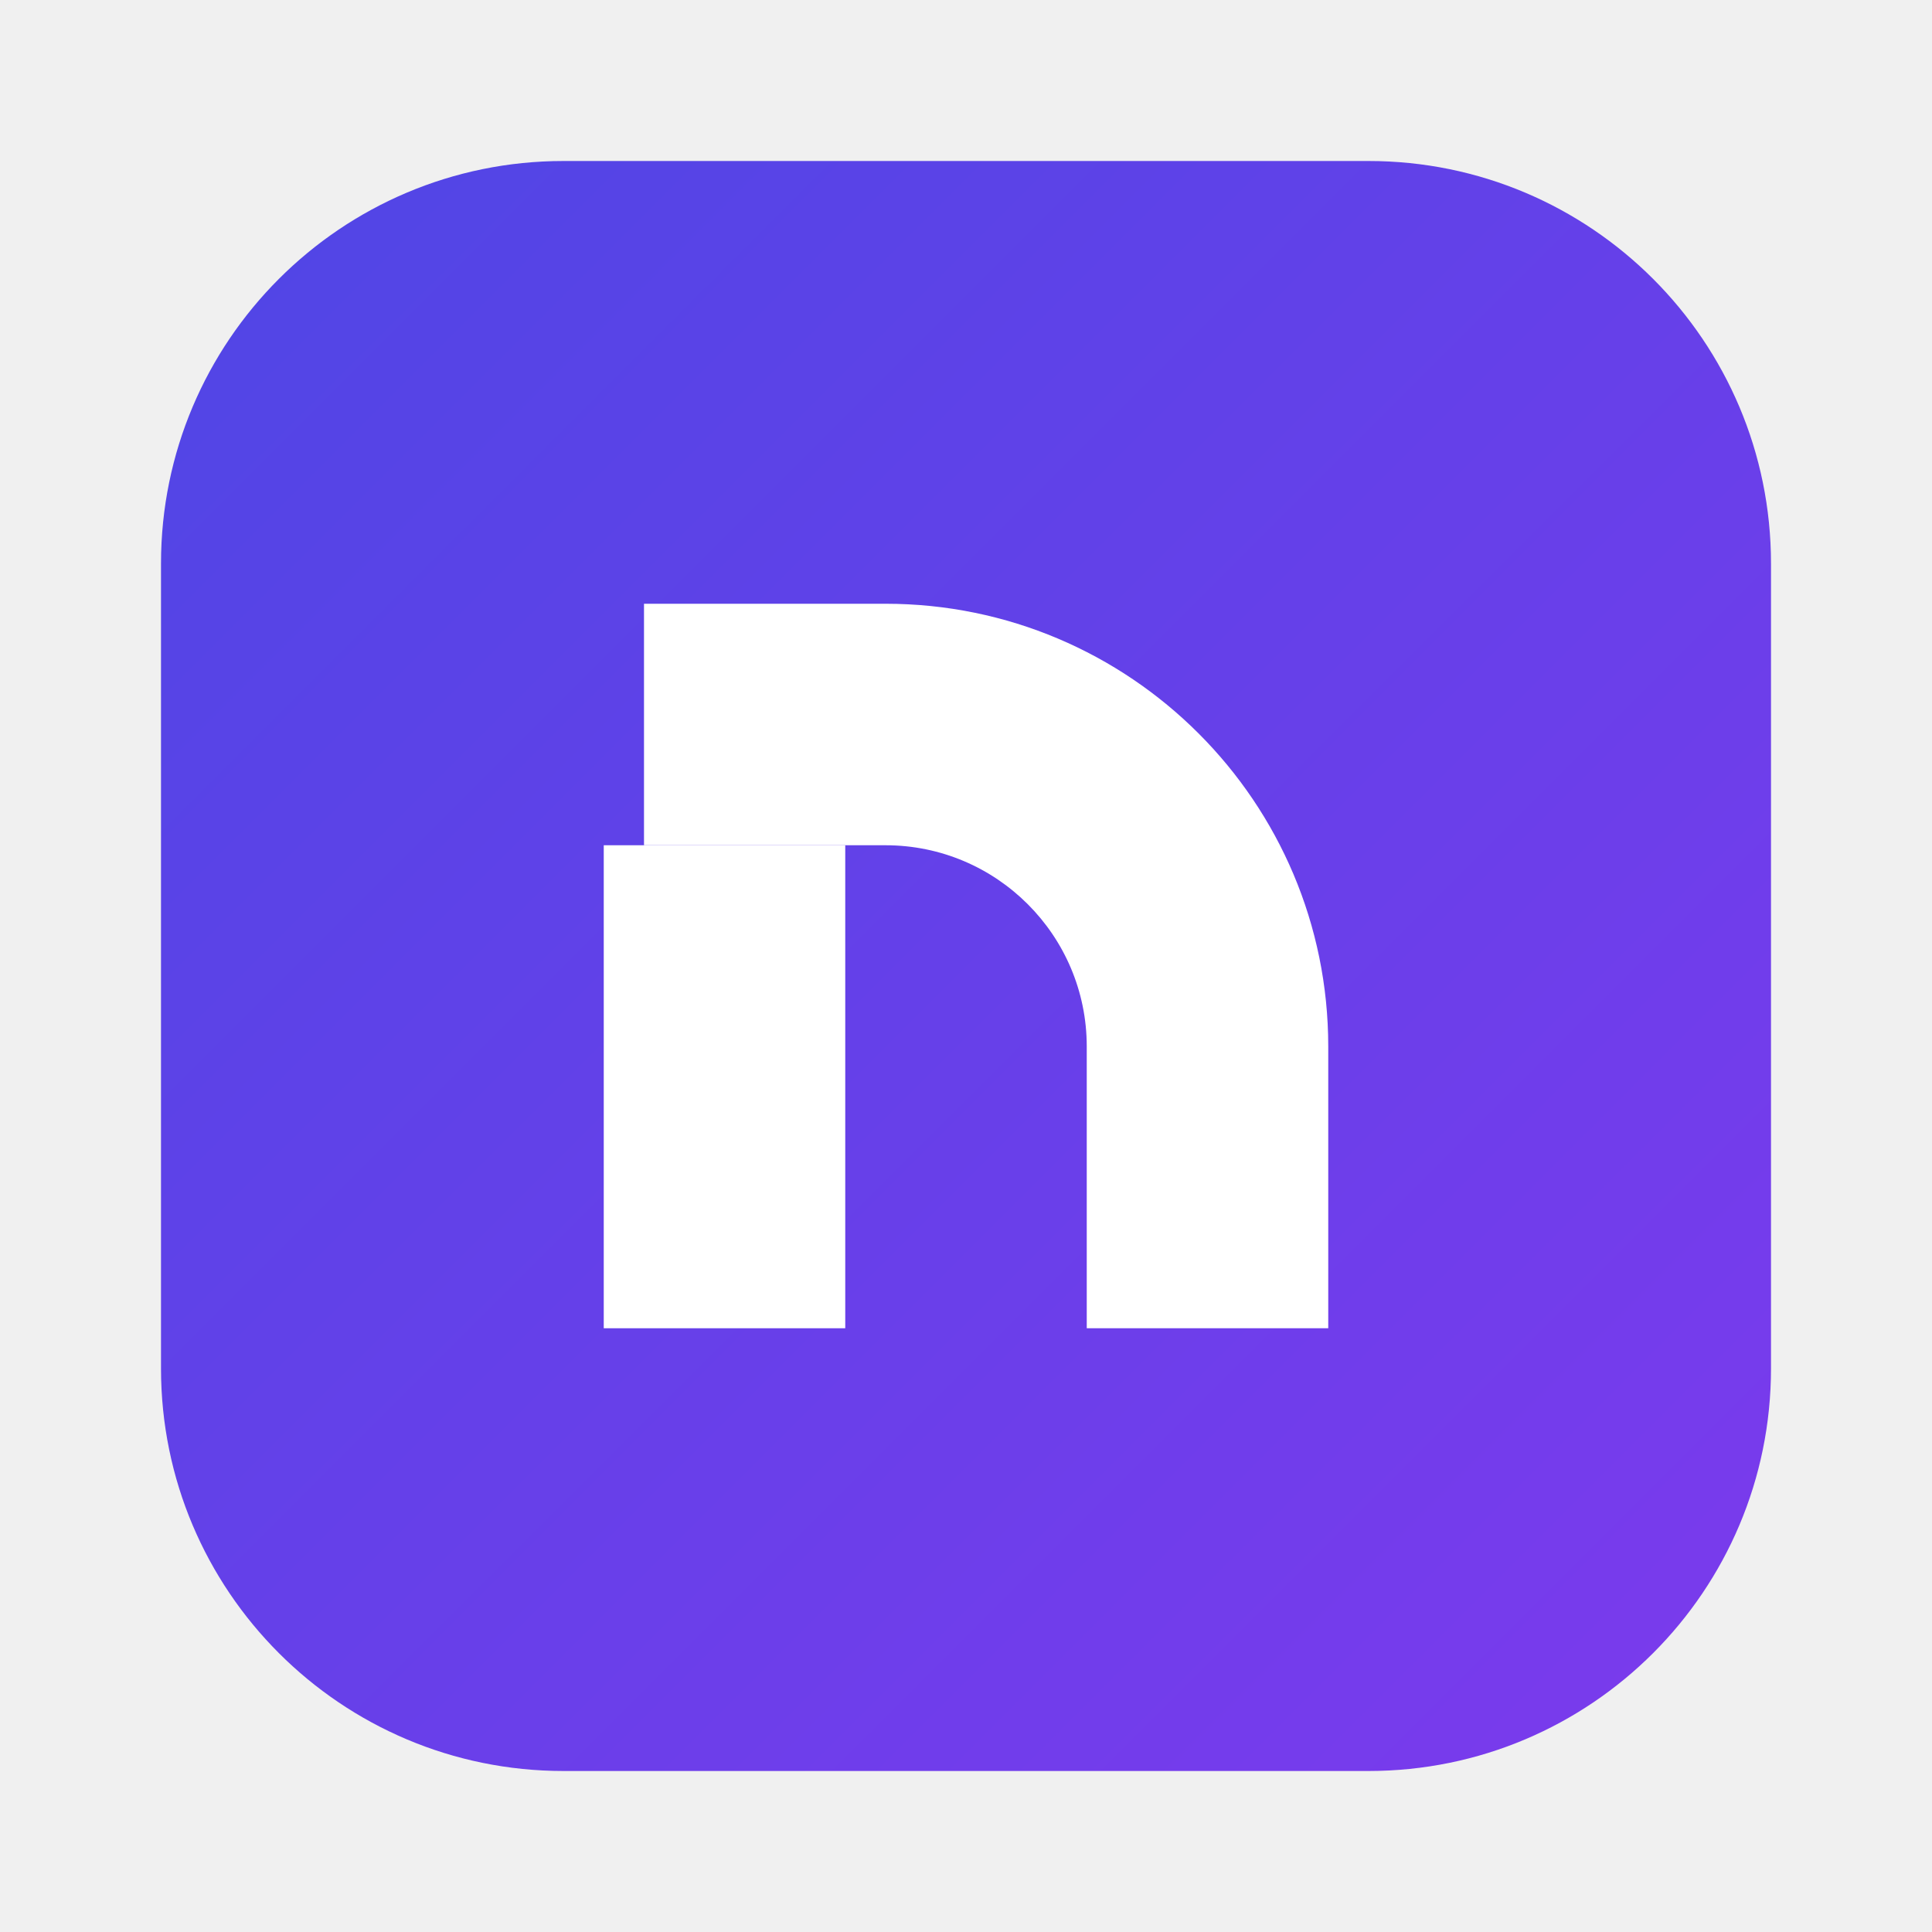
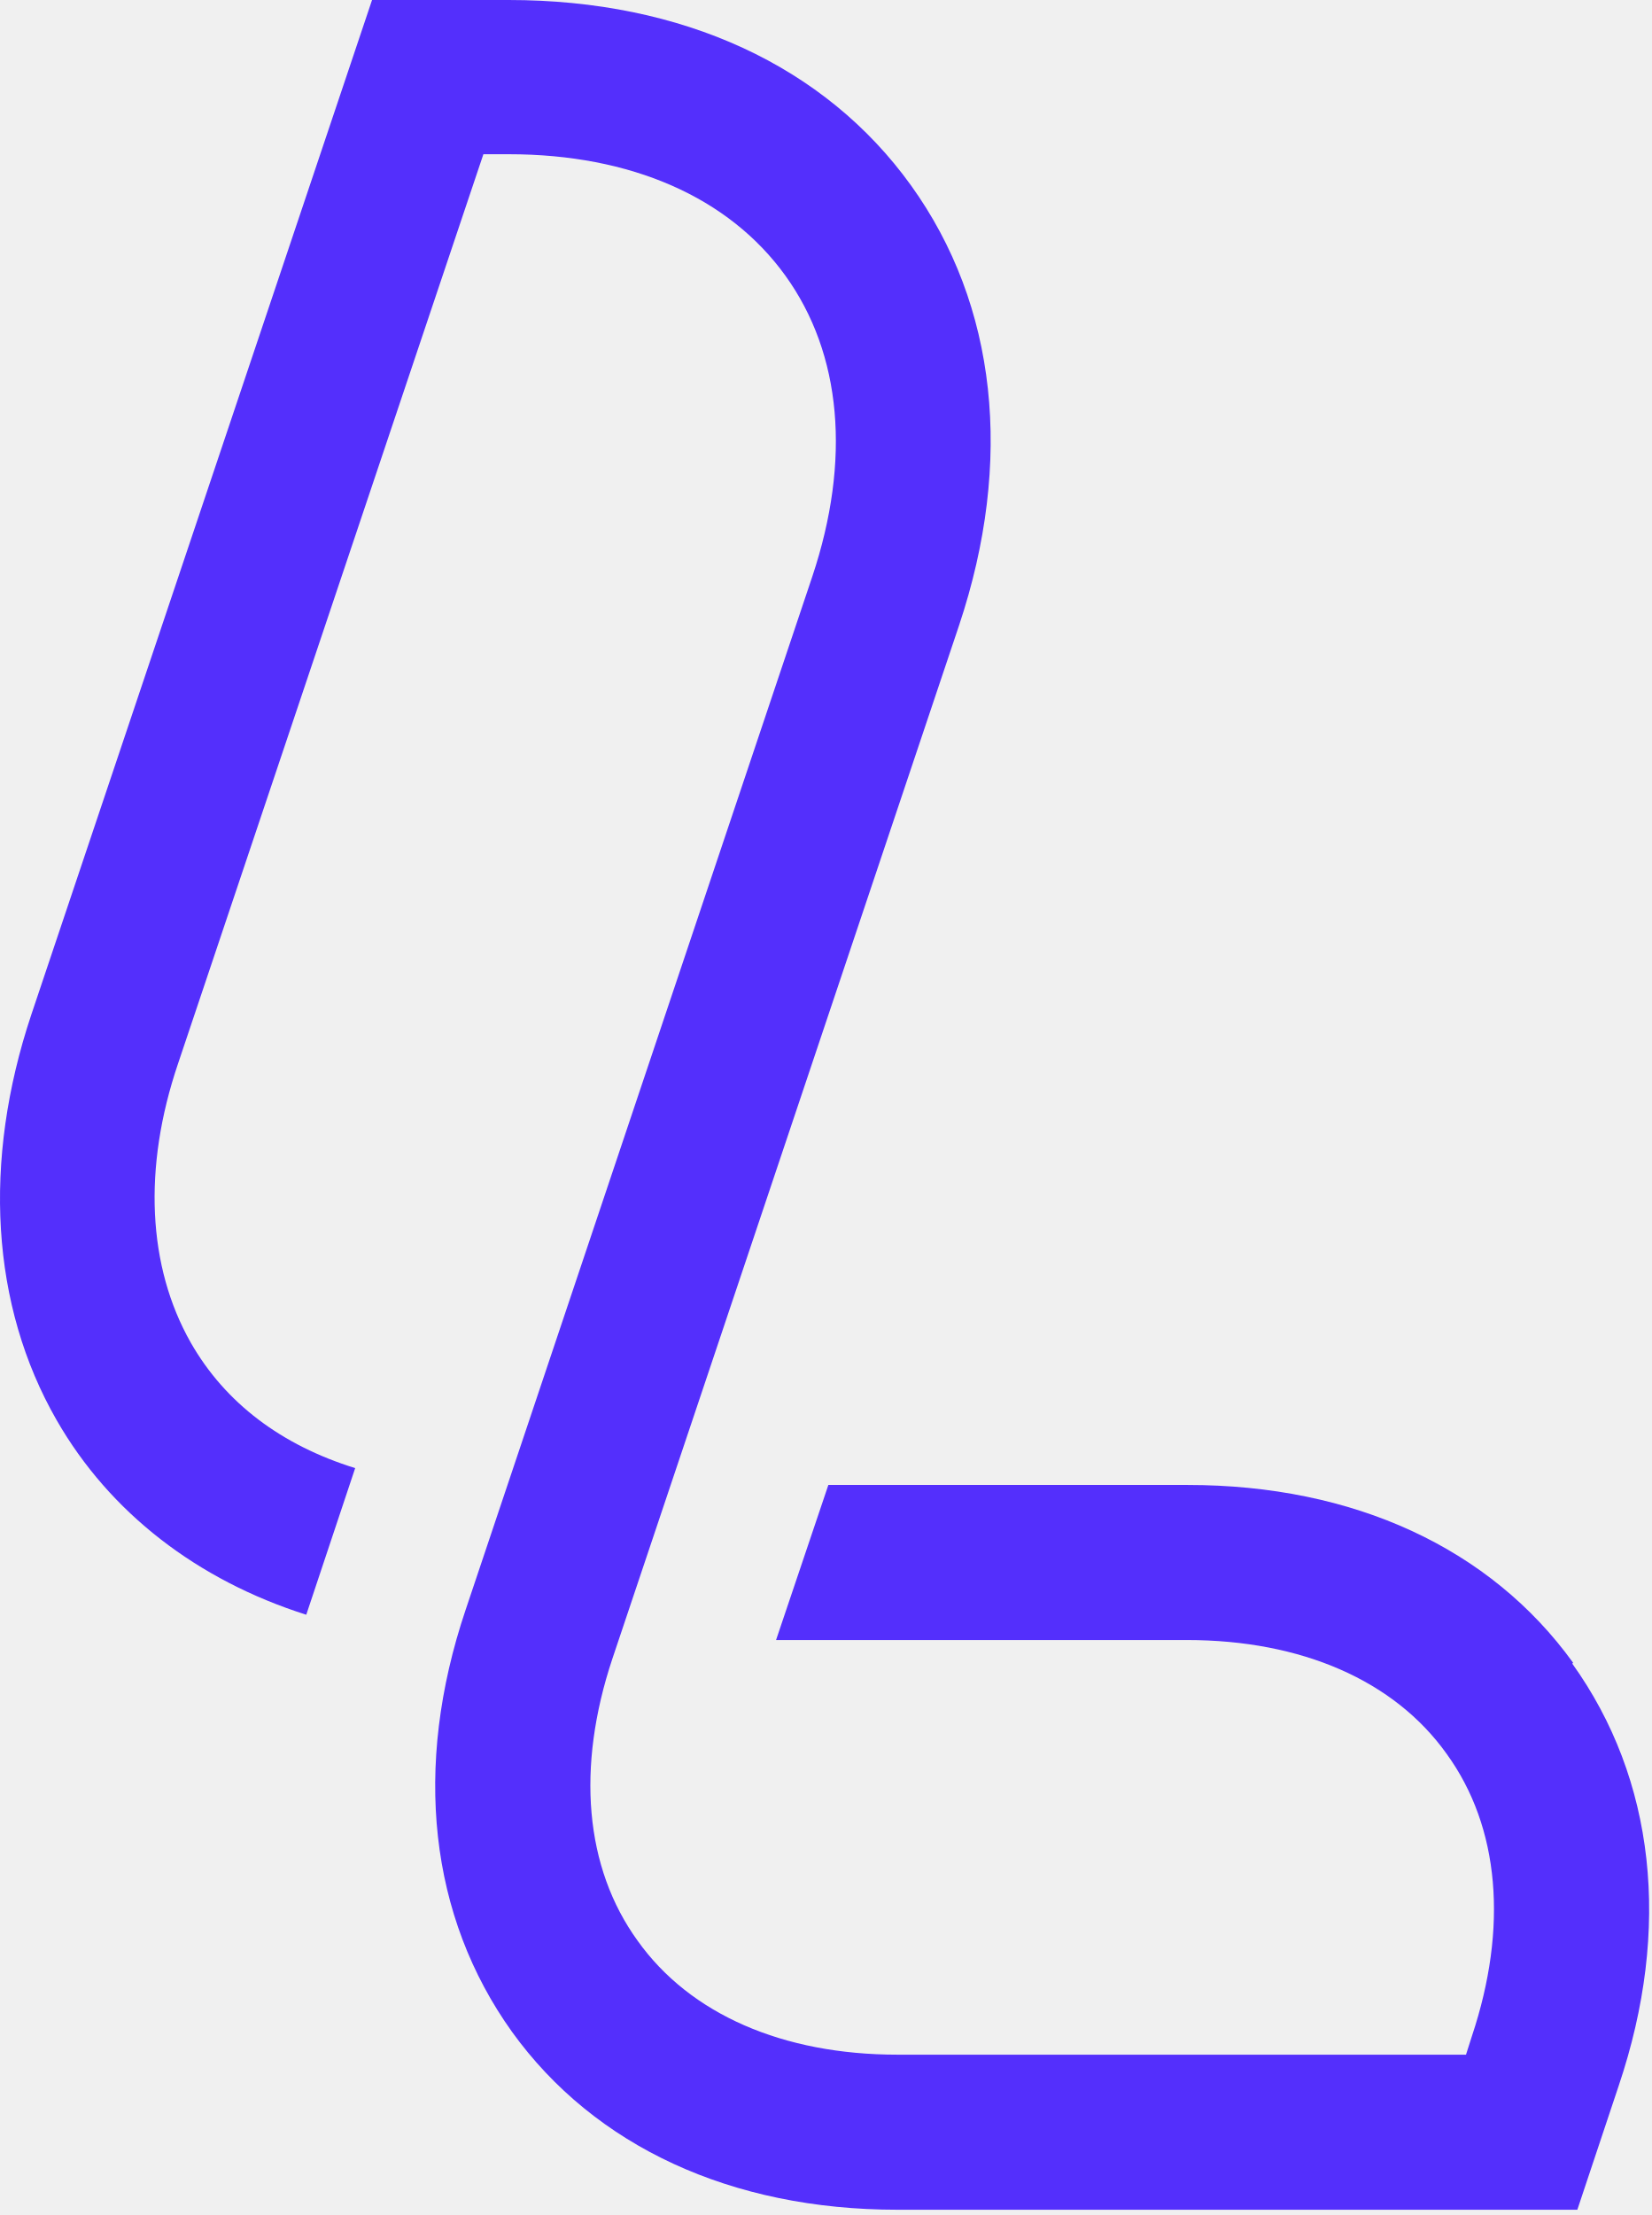
- <svg xmlns="http://www.w3.org/2000/svg" viewBox="0 0 96 96" fill="none">
-   <defs>
-     <linearGradient id="bg" x1="8" y1="8" x2="88" y2="88" gradientUnits="userSpaceOnUse">
-       <stop stop-color="#4F46E5" />
-       <stop offset="1" stop-color="#7C3AED" />
-     </linearGradient>
-   </defs>
-   <rect x="8" y="8" width="80" height="80" rx="20" fill="url(#bg)" />
-   <path d="M32 30h12c12.15 0 22 9.85 22 22v14H54V52c0-5.52-4.48-10-10-10H32V30z" fill="#fff" />
-   <path d="M30 66h12V42H30z" fill="#fff" />
+ <svg xmlns="http://www.w3.org/2000/svg" width="176" height="236" viewBox="0 0 176 236" fill="none">
+   <path d="M167.65 177.163C158.841 164.951 144.279 158.217 126.571 158.217L88.279 158.217L82.706 174.739L126.481 174.739C138.706 174.739 148.594 179.049 154.167 186.861C159.829 194.673 160.728 205.359 156.863 216.942L156.234 218.918H95.65C83.425 218.918 73.537 214.607 67.964 206.795C62.301 198.983 61.403 188.298 65.268 176.714L102.211 66.627C108.054 49.117 106.256 32.505 97.088 19.755C87.919 7.004 72.728 0 54.212 0L39.65 0L3.335 108.112C-1.878 123.736 -0.98 139.091 6.032 151.303C11.695 161.18 21.043 168.364 32.639 172.045L37.852 156.421C30.032 153.997 24.009 149.507 20.324 143.042C15.74 134.96 15.2 124.454 18.976 113.32L51.515 16.432H54.212C67.245 16.432 77.672 21.012 83.695 29.363C89.717 37.713 90.706 49.028 86.571 61.419L49.627 171.506C43.964 188.298 45.762 204.191 54.571 216.493C63.38 228.705 77.942 235.44 95.65 235.44H168.099L172.504 222.24C178.167 205.448 176.369 189.555 167.56 177.253L167.65 177.163Z" fill="#542FFC" />
</svg>
